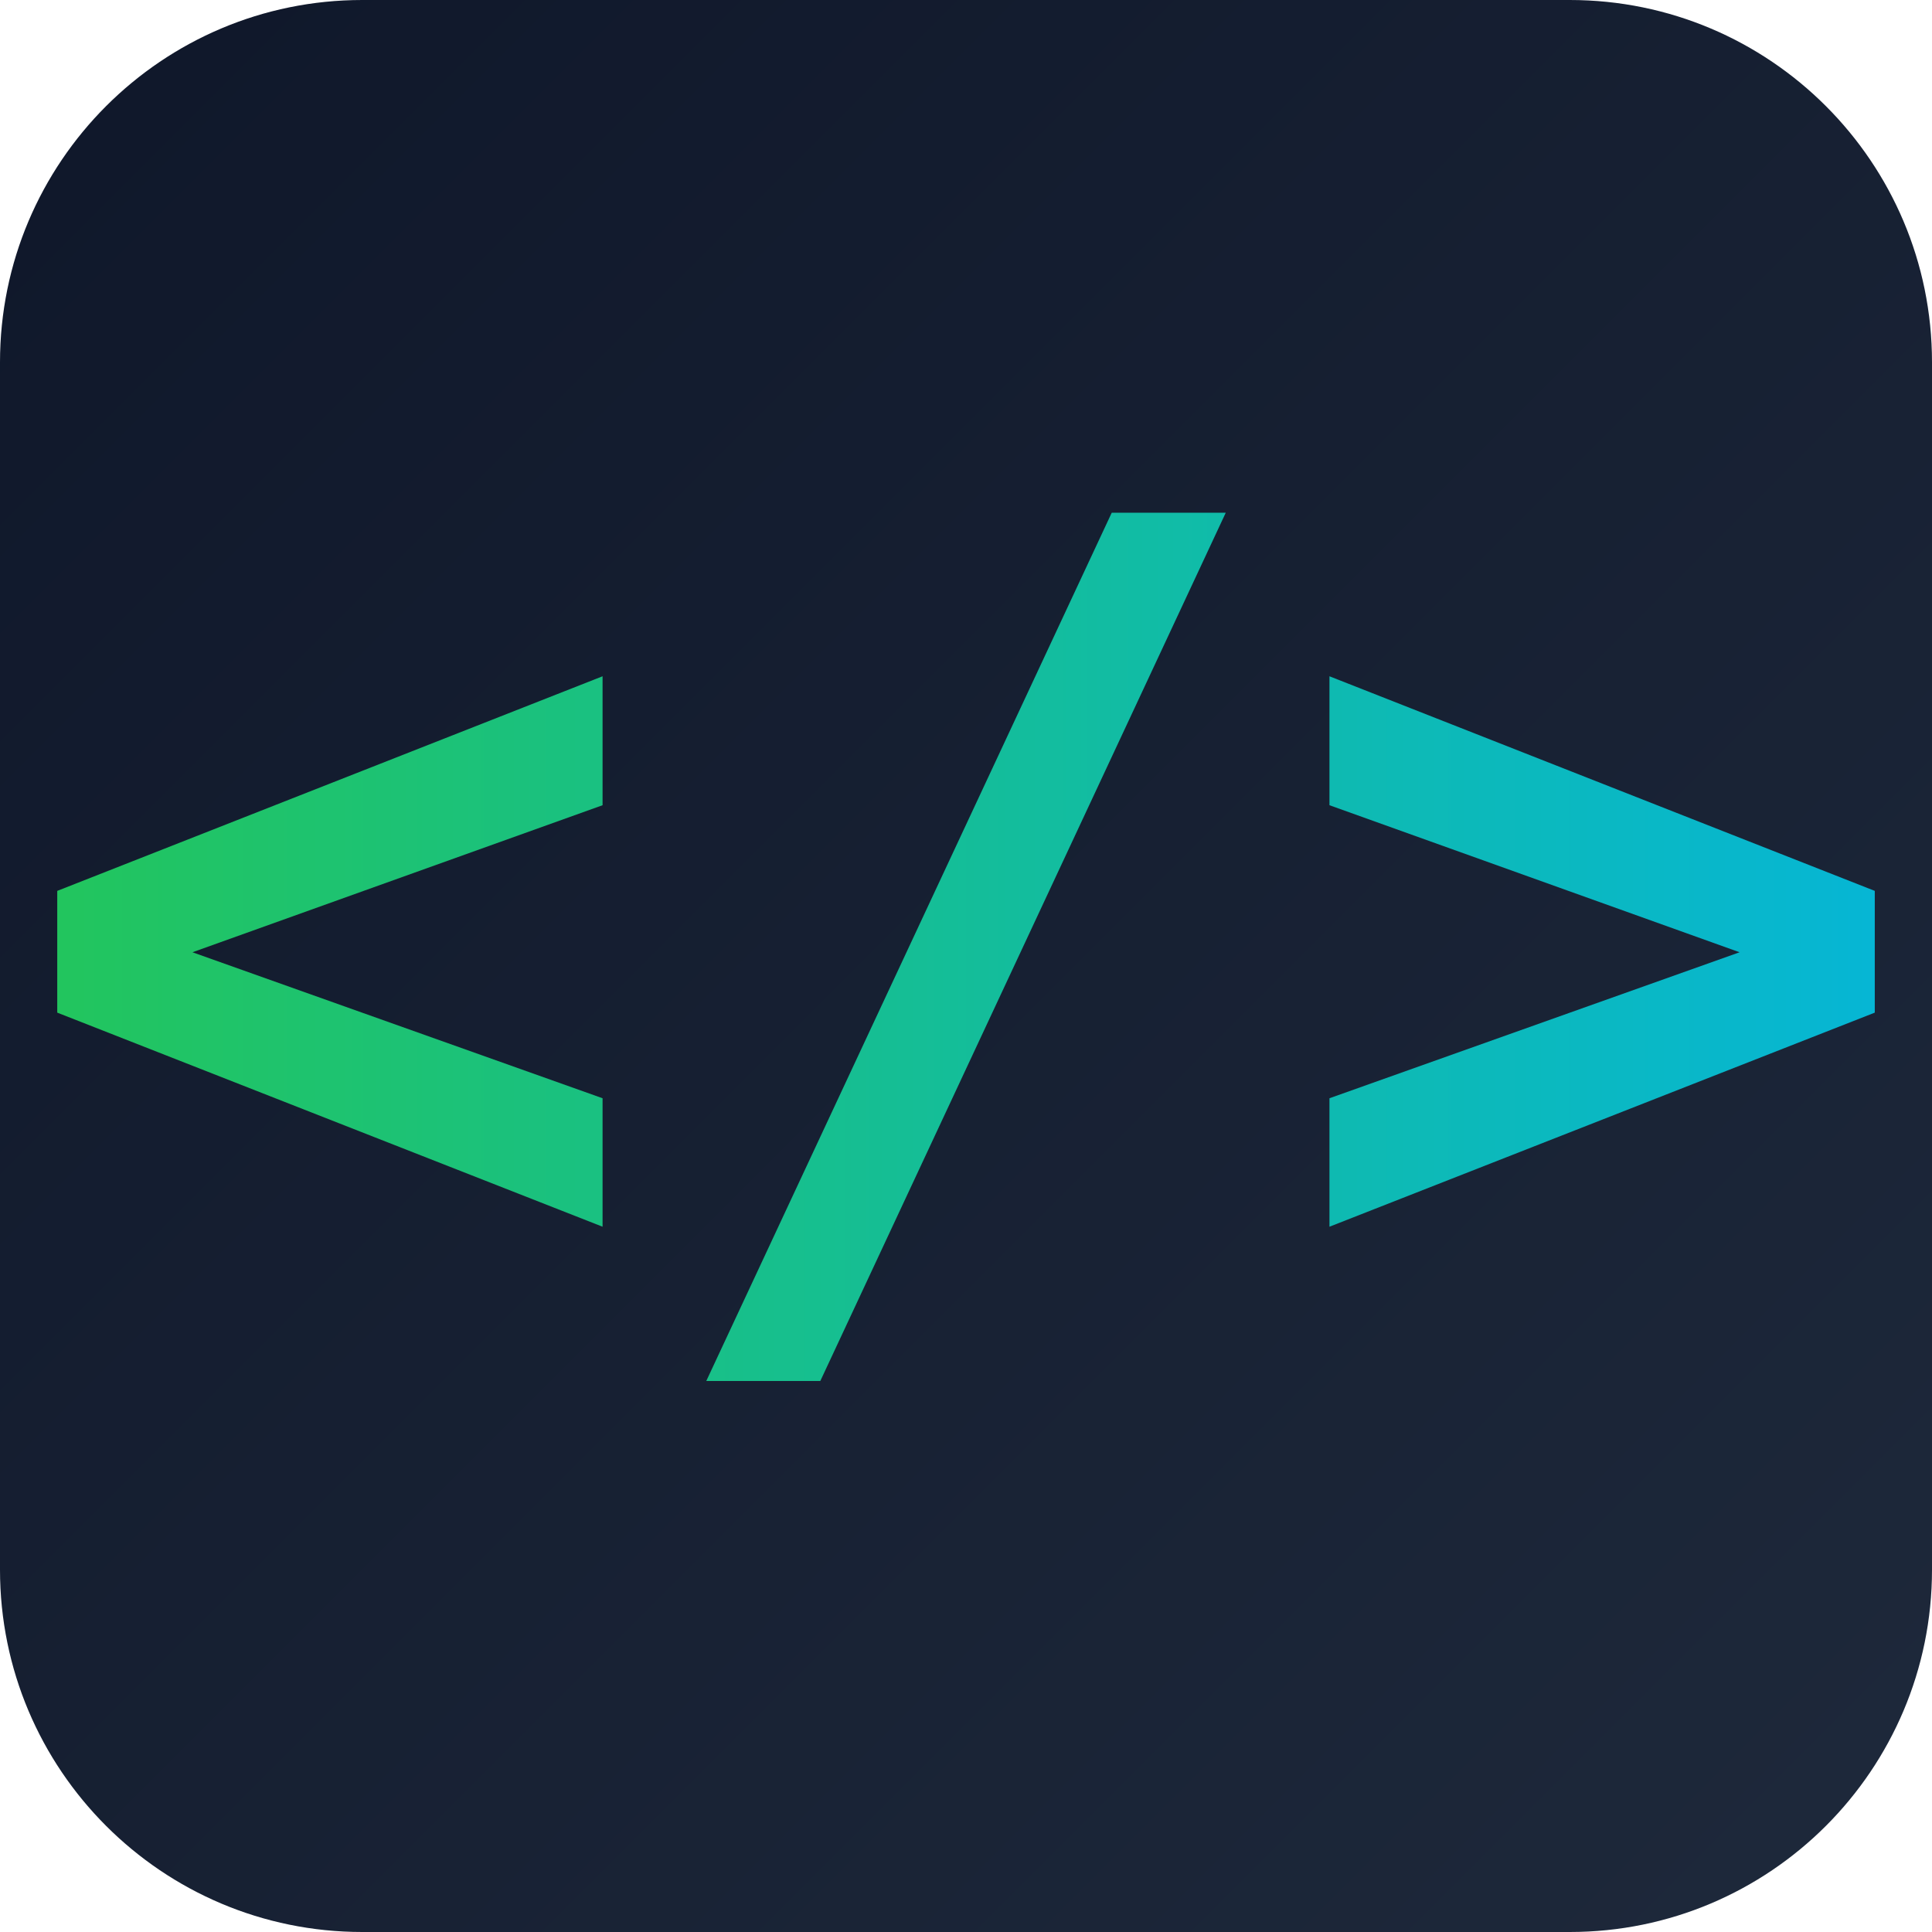
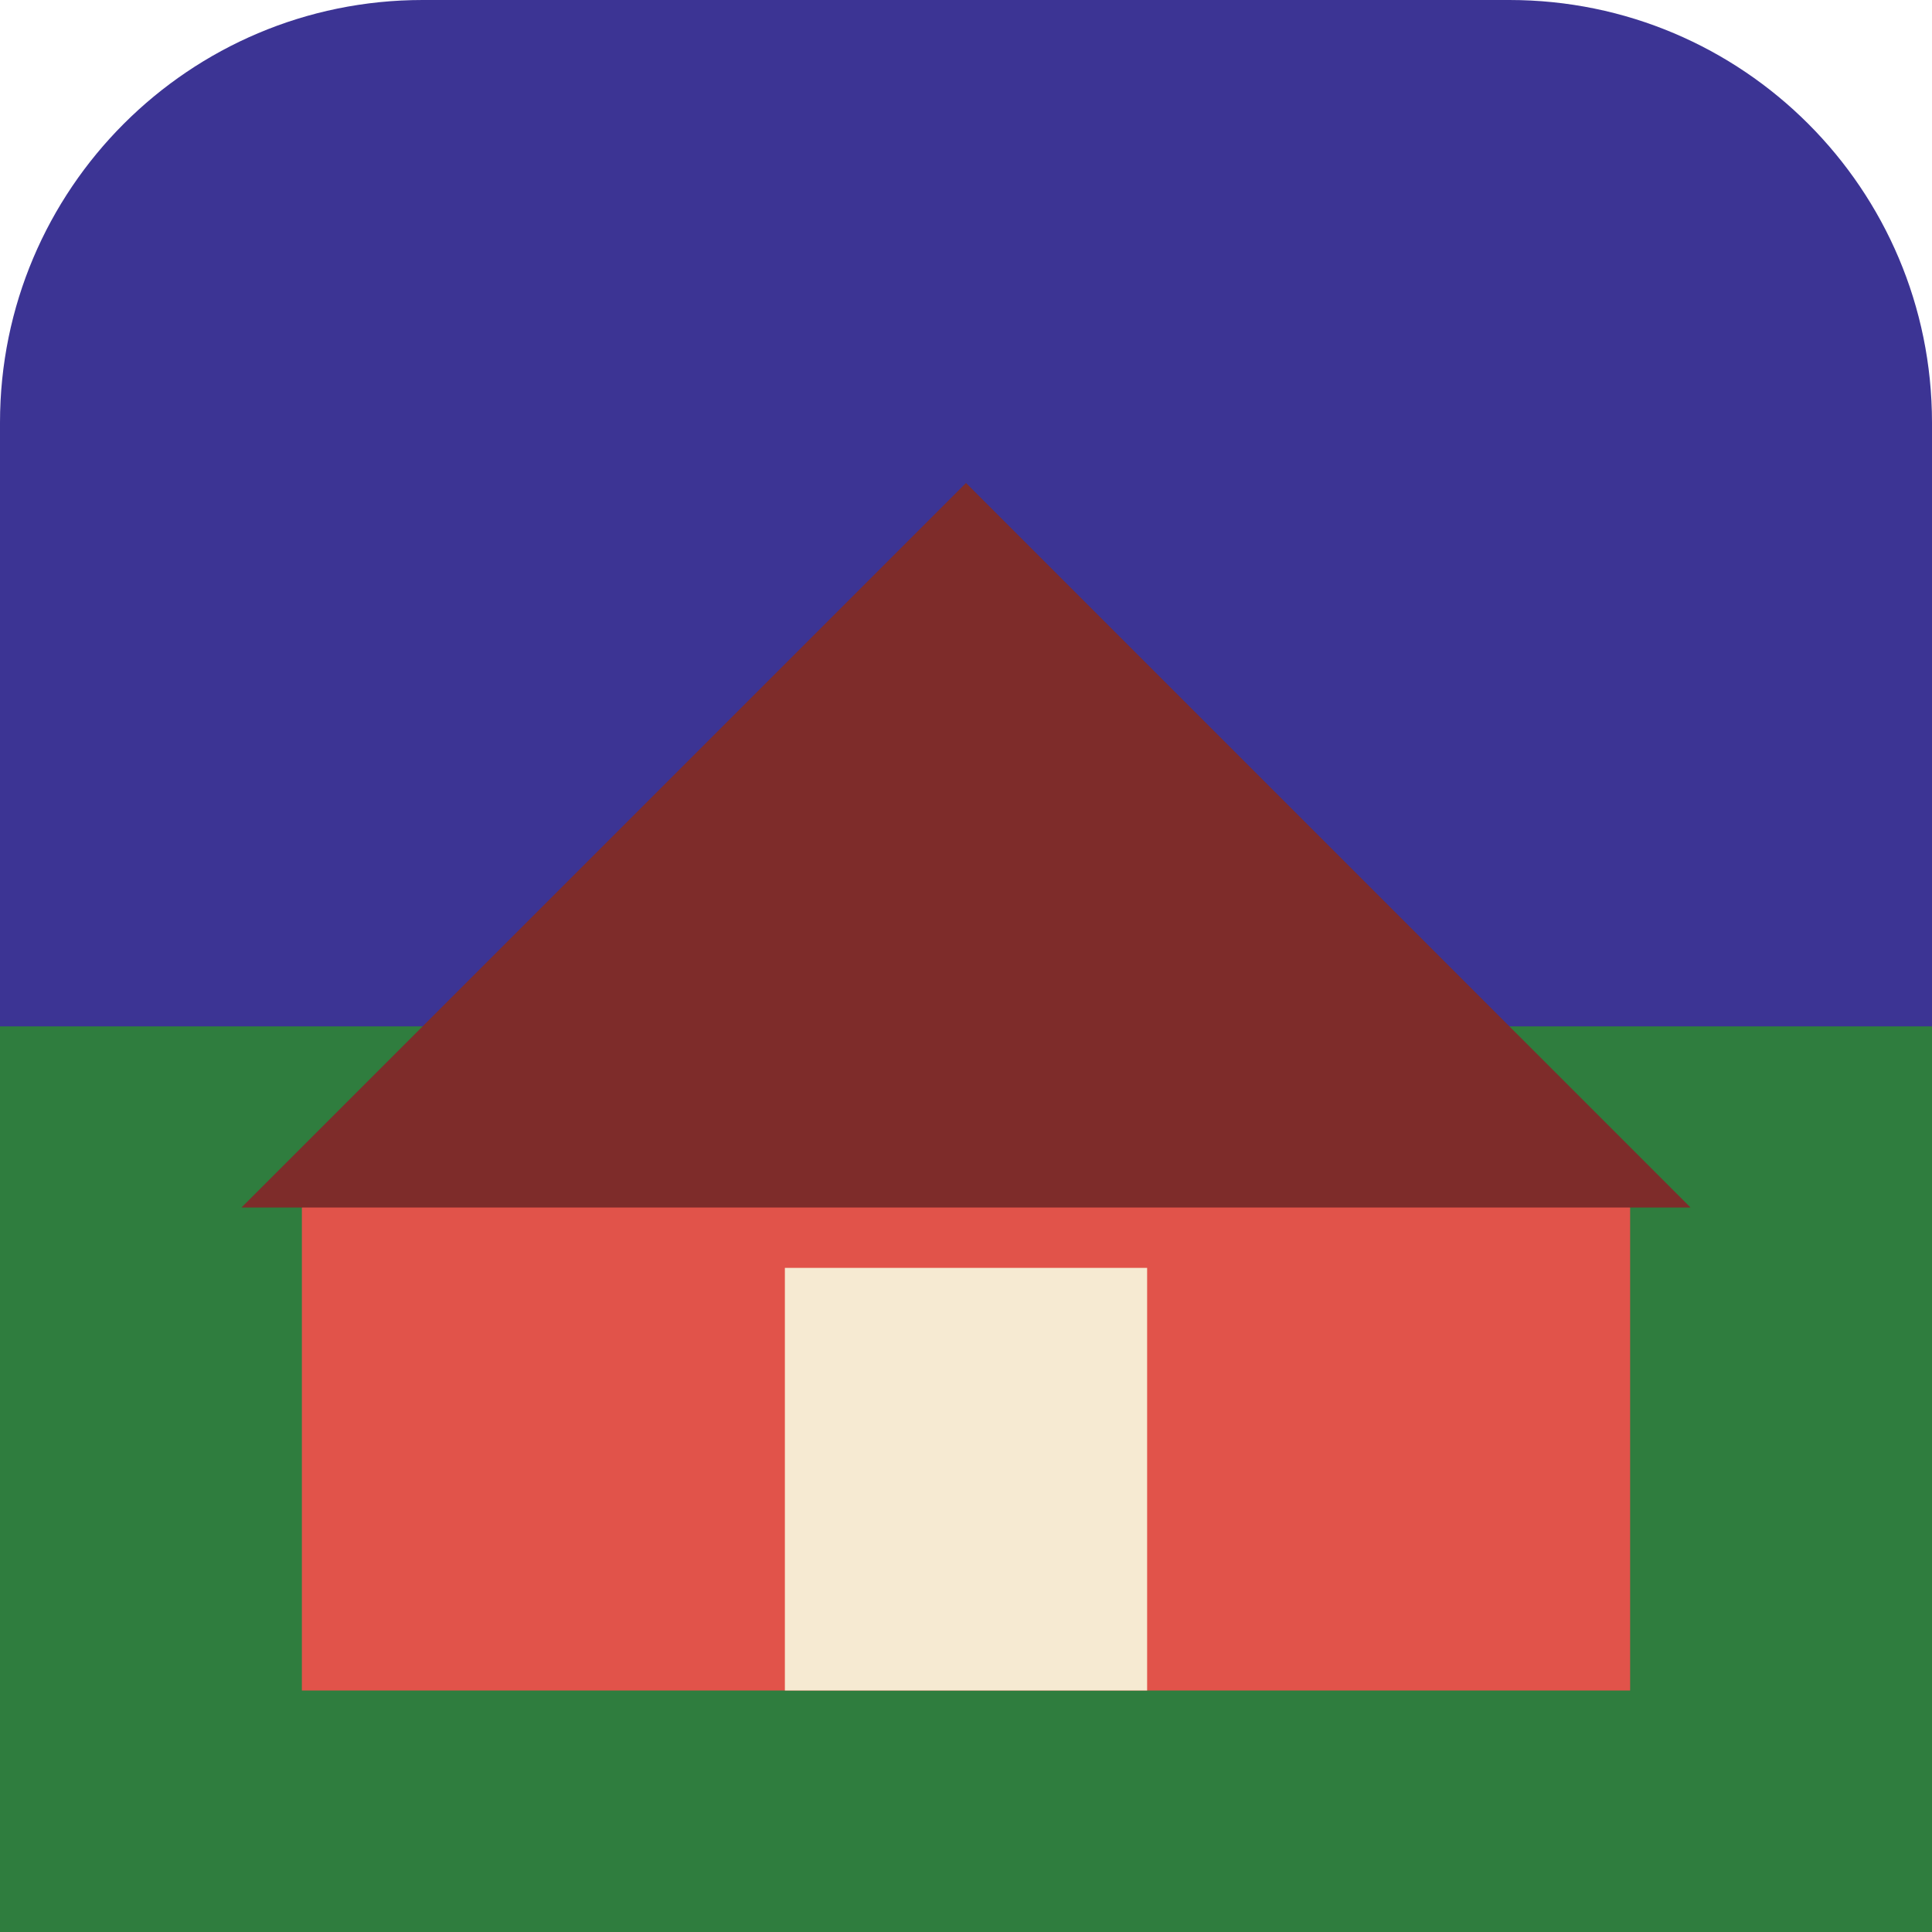
- <svg xmlns="http://www.w3.org/2000/svg" viewBox="0 0 512 512">
-   <defs>
-     <linearGradient id="bgGrad" x1="0%" y1="0%" x2="100%" y2="100%">
-       <stop offset="0%" style="stop-color:#0f172a" />
-       <stop offset="100%" style="stop-color:#1e293b" />
-     </linearGradient>
-     <linearGradient id="codeGrad" x1="0%" y1="0%" x2="100%" y2="0%">
-       <stop offset="0%" style="stop-color:#22c55e" />
-       <stop offset="100%" style="stop-color:#06b6d4" />
-     </linearGradient>
-   </defs>
-   <rect width="512" height="512" rx="96" fill="url(#bgGrad)" />
-   <text x="256" y="340" font-family="monospace" font-size="280" font-weight="bold" fill="url(#codeGrad)" text-anchor="middle">&lt;/&gt;</text>
+ <svg xmlns="http://www.w3.org/2000/svg" viewBox="0 0 64 64">
+   <rect width="64" height="64" rx="14" fill="#3c3494" />
+   <rect y="34" width="64" height="30" fill="#2f7d3e" />
+   <path d="M10 40 L32 22 L54 40 V56 H10 Z" fill="#e1534a" />
+   <path d="M8 40 L32 16 L56 40 Z" fill="#7e2c2a" />
+   <rect x="26" y="42" width="12" height="14" fill="#f6ead2" />
</svg>
